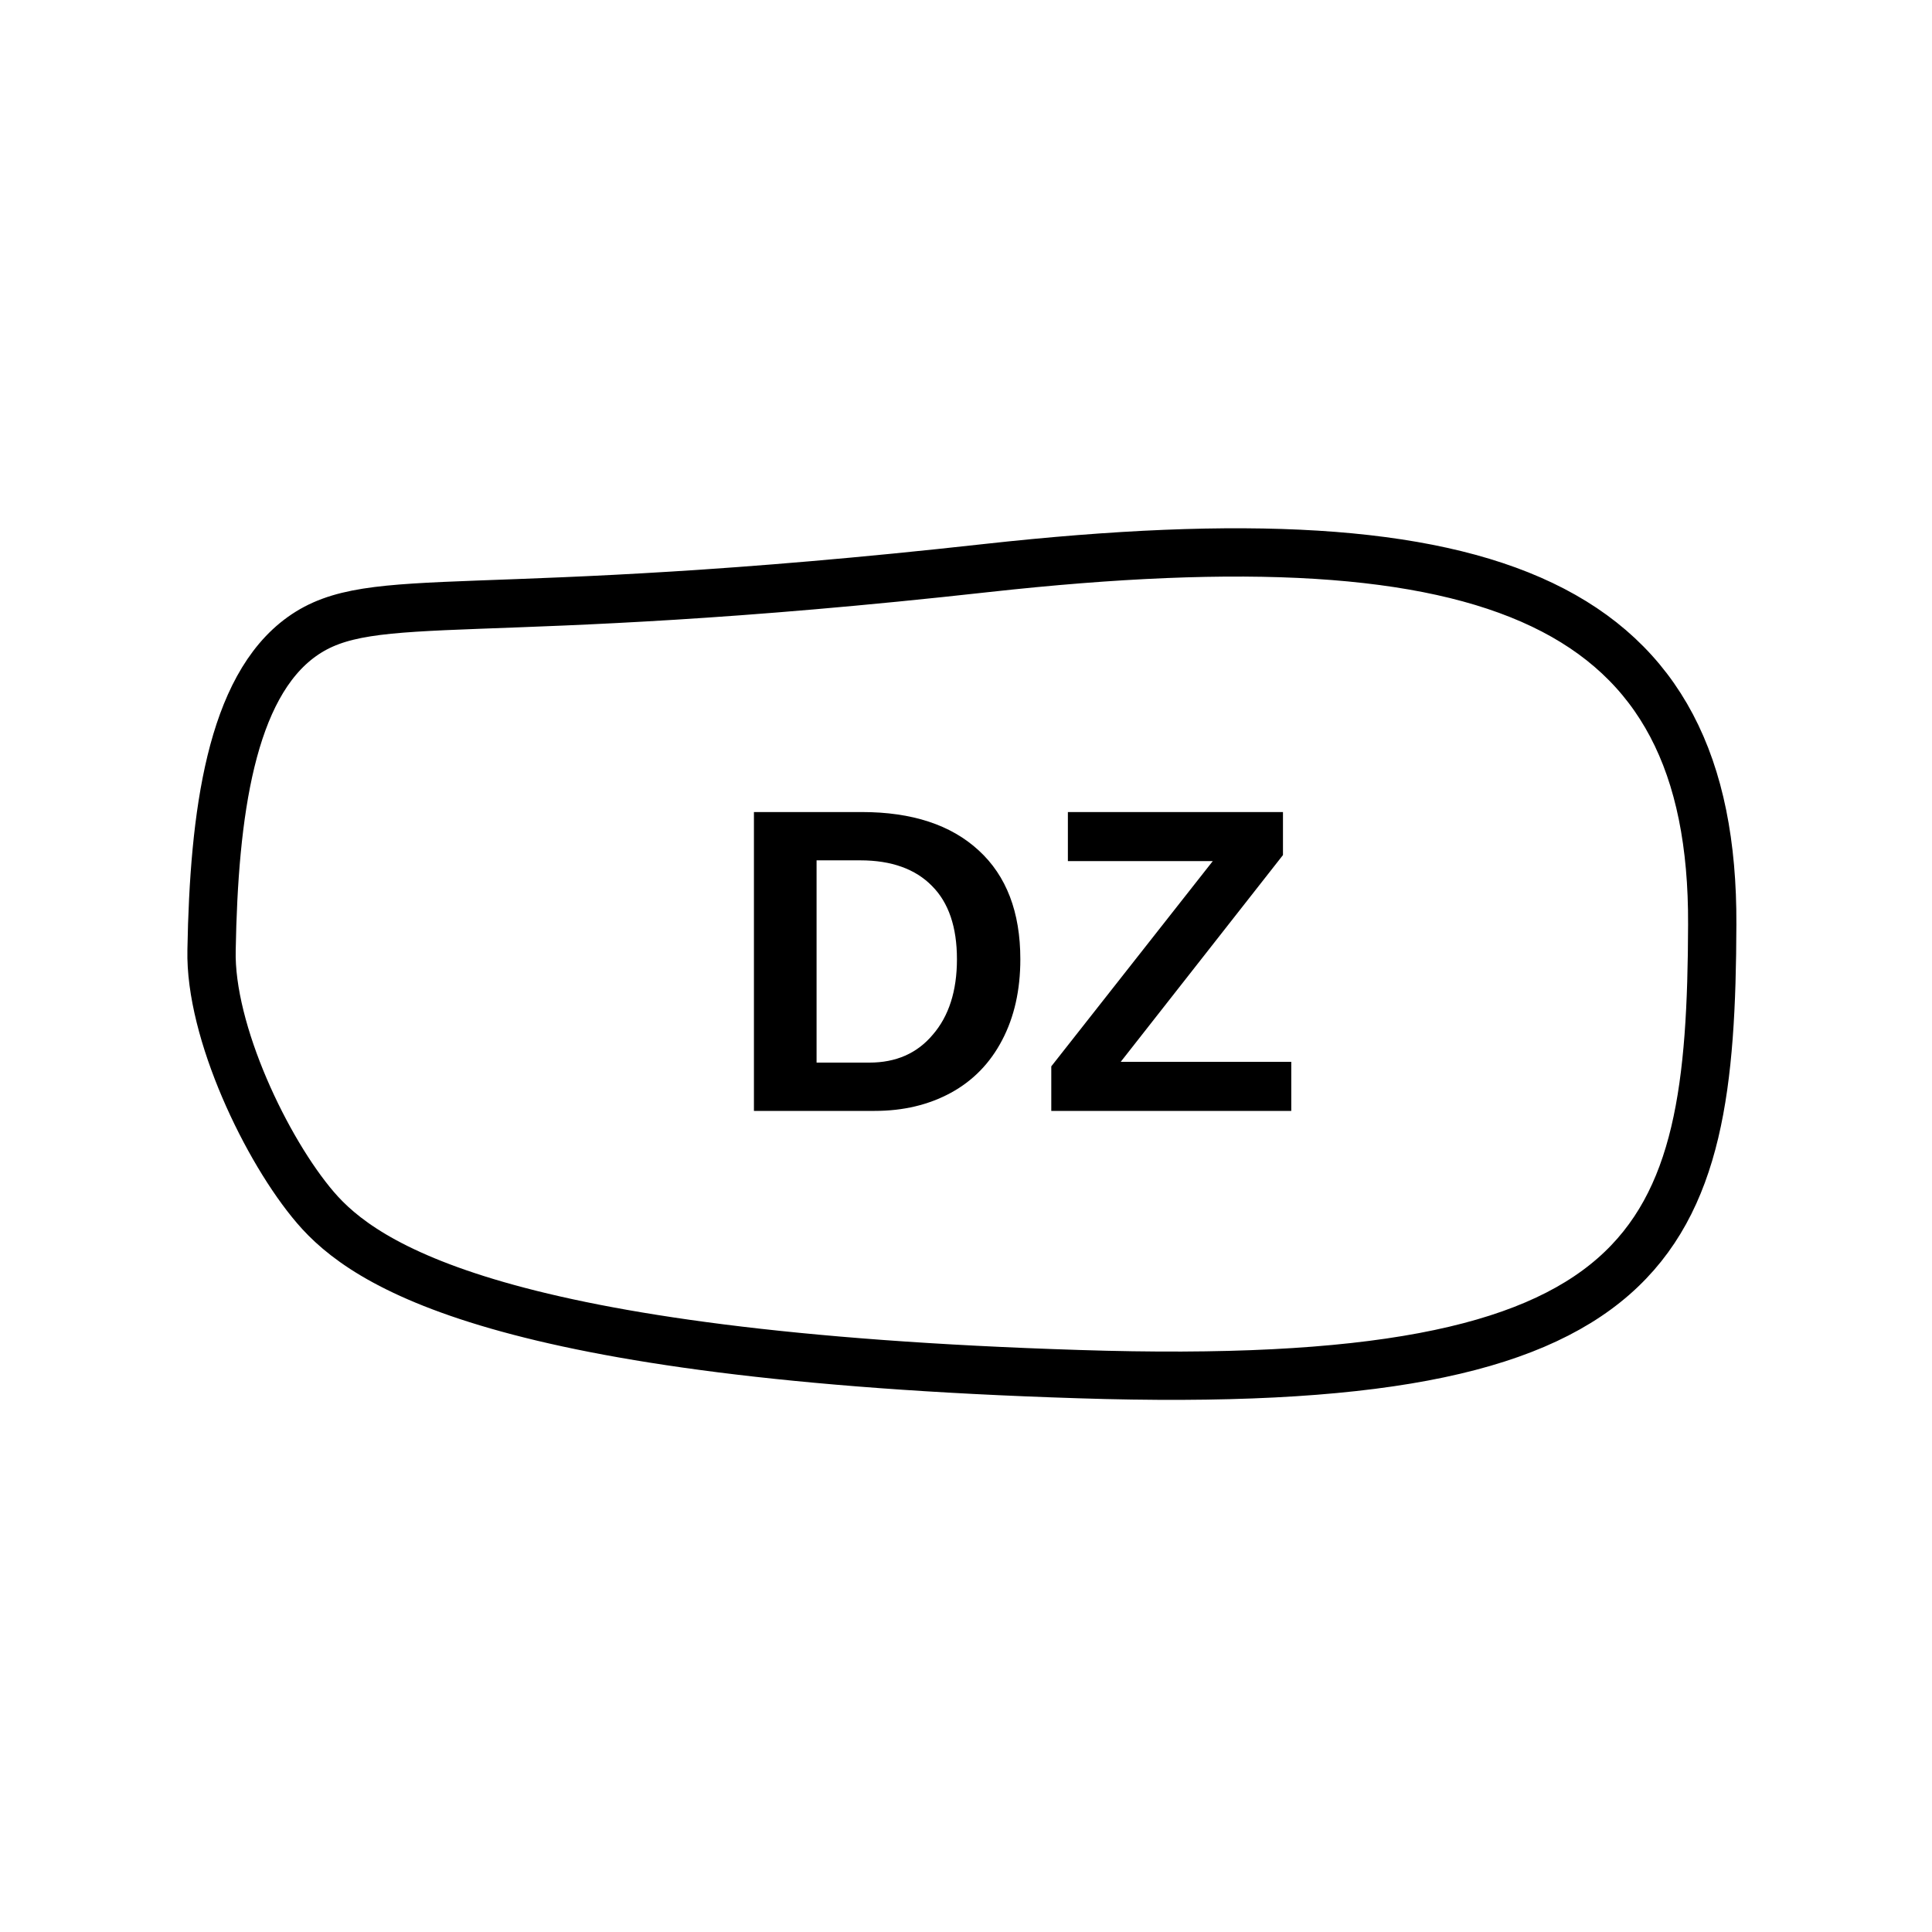
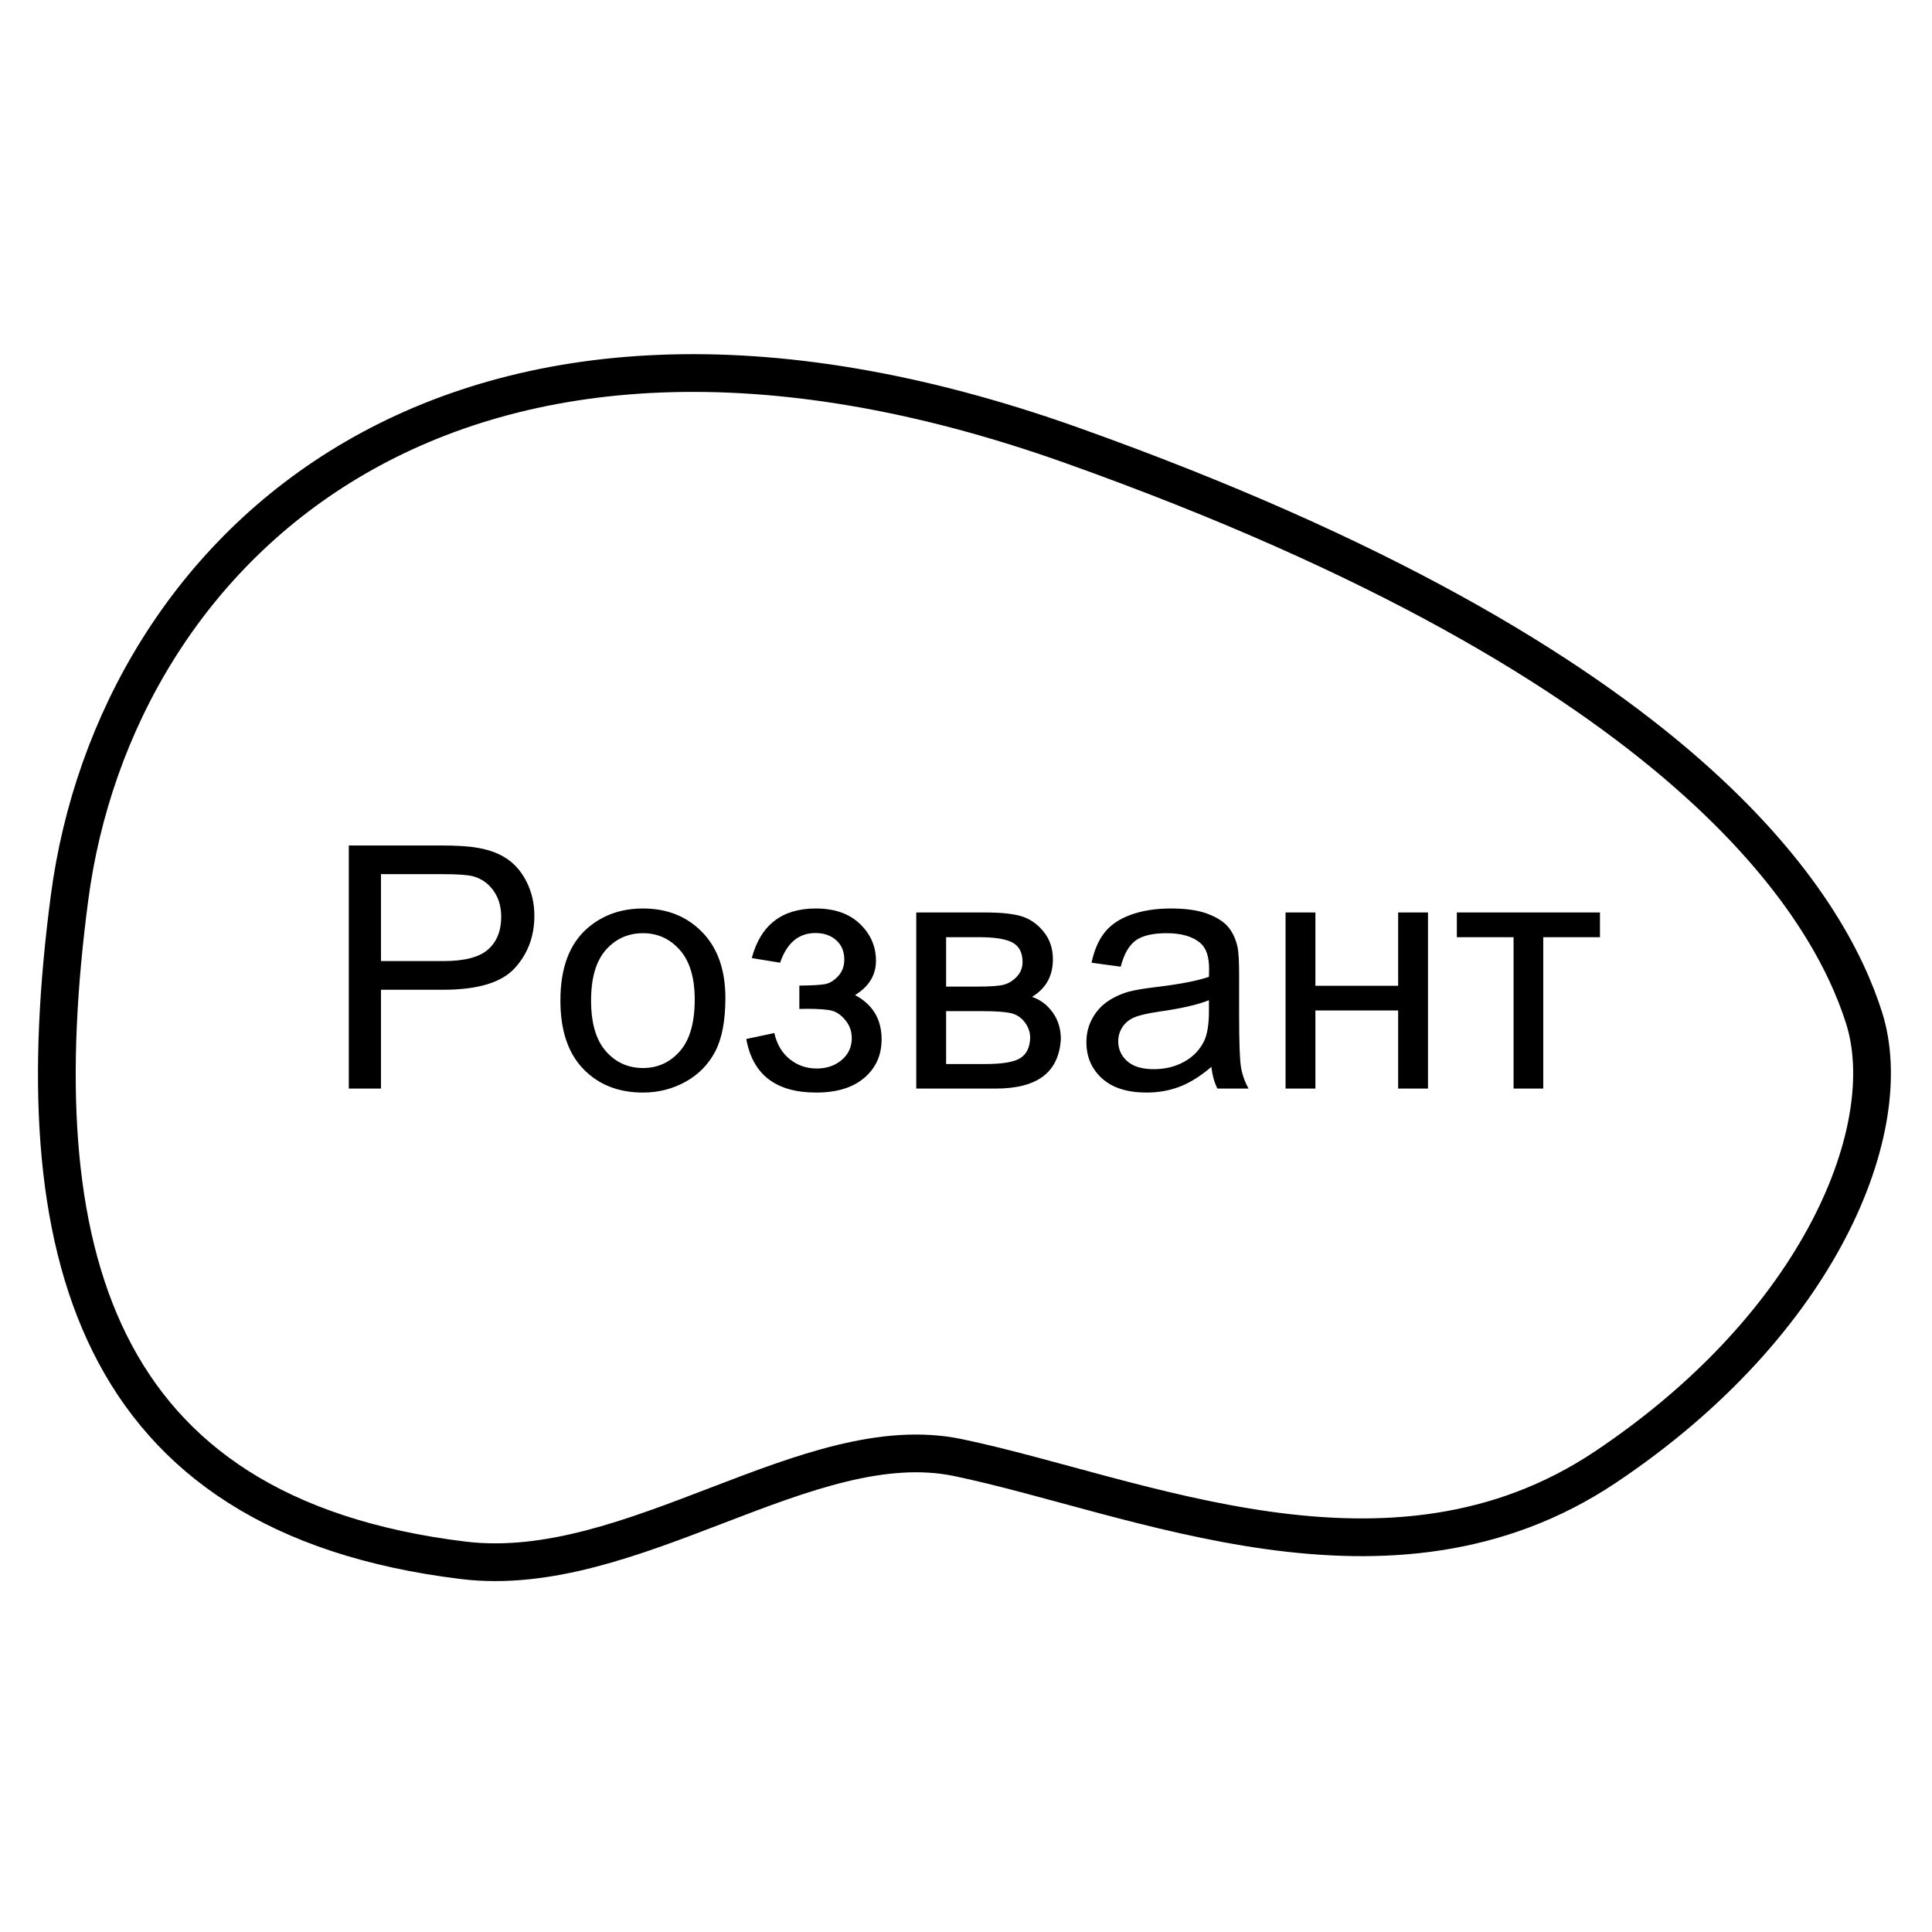
- <svg xmlns="http://www.w3.org/2000/svg" version="1.2" viewBox="0 0 40 40" width="40" height="40">
-   <path d="M22.34 28.45C10.29 28.07 7.54 26.18 6.53 25C5.52 23.82 4.34 21.36 4.38 19.67C4.43 16.85 4.78 14.23 6.25 13.18C7.72 12.13 9.81 12.94 20.43 11.76C31.04 10.59 35.48 12.5 35.45 19.14C35.43 25.77 34.39 28.84 22.34 28.45Z" id="c1pKxzrNOZ" opacity="1" fill-opacity="0" stroke="black" stroke-width="1" stroke-opacity="1" />
-   <text id="b1APhTVyh9" x="21" y="23" text-anchor="middle" font-size="9" font-family="Arial" font-weight="bold" stroke-width="2" stroke="none" fill="black">DZ</text>
+ <svg viewBox="0 0 1024 1024">
+   <g>
+     <path d="M6.7 278.313C31.073 92.756 209.504 -78.7 537.869 38.289C866.233 155.277 939.478 283.763 957.869 341.789C976.26 399.815 935.259 503.261 820.873 579.812C706.487 656.362 572.003 594.458 477.553 574.823C398.365 558.361 305.172 640.229 215.369 629.289C18.456 605.291 -17.673 463.87 6.7 278.313Z" transform="translate(30.13062 197.7114)" fill="none" stroke="#000000" stroke-width="20" />
+     <g transform="translate(170.9883 409)">
+       <path d="M13.887 167.968L13.887 39.12L62.49 39.12Q75.322 39.12 82.09 40.351Q91.582 41.933 97.998 46.371Q104.414 50.81 108.325 58.808Q112.236 66.806 112.236 76.386Q112.236 92.821 101.777 104.203Q91.318 115.585 63.984 115.585L30.938 115.585L30.938 167.968L13.887 167.968ZM30.938 100.38L64.248 100.38Q80.772 100.38 87.715 94.228Q94.658 88.075 94.658 76.913Q94.658 68.827 90.571 63.07Q86.484 57.313 79.805 55.468Q75.498 54.325 63.897 54.325L30.938 54.325L30.938 100.38ZM126.035 121.298Q126.035 95.37 140.449 82.89Q152.49 72.519 169.805 72.519Q189.053 72.519 201.27 85.131Q213.486 97.743 213.486 119.979Q213.486 137.997 208.081 148.324Q202.676 158.651 192.349 164.364Q182.021 170.077 169.805 170.077Q150.205 170.077 138.12 157.509Q126.035 144.94 126.035 121.298ZM252.686 113.388L252.686 125.78Q255.498 125.692 256.289 125.692Q266.221 125.692 270 126.703Q273.779 127.714 277.119 131.757Q280.459 135.8 280.459 141.249Q280.459 148.28 275.142 152.807Q269.824 157.333 261.826 157.333Q253.828 157.333 247.632 152.411Q241.436 147.489 239.414 138.524L224.561 141.688Q229.658 170.077 261.563 170.077Q277.998 170.077 287.139 162.255Q296.279 154.433 296.279 141.864Q296.279 133.866 292.764 128.021Q289.248 122.177 282.217 118.397Q293.291 111.63 293.291 100.204Q293.291 88.866 284.81 80.692Q276.328 72.519 261.387 72.519Q234.492 72.519 227.461 98.798L242.49 101.259Q247.852 85.526 261.211 85.526Q267.979 85.526 272.241 89.35Q276.504 93.173 276.504 99.589Q276.504 104.862 273.252 108.378Q270 111.894 266.353 112.597Q262.705 113.3 252.686 113.388ZM454.175 167.001Q462.305 163.925 471.094 156.454Q471.797 163.046 474.258 167.968L490.781 167.968Q487.793 162.606 486.782 156.762Q485.771 150.917 485.771 128.856L485.771 107.763Q485.771 97.216 484.98 93.173Q483.574 86.669 480.059 82.406Q476.543 78.144 469.072 75.331Q461.602 72.519 449.648 72.519Q437.607 72.519 428.467 75.814Q419.326 79.11 414.492 85.219Q409.658 91.327 407.549 101.259L423.018 103.368Q425.566 93.436 430.884 89.525Q436.201 85.614 447.363 85.614Q459.316 85.614 465.381 90.976Q469.863 94.931 469.863 104.599Q469.863 105.478 469.775 108.729Q460.723 111.894 441.563 114.179Q432.158 115.321 427.5 116.552Q421.172 118.31 416.118 121.737Q411.064 125.165 407.944 130.834Q404.824 136.503 404.824 143.358Q404.824 155.048 413.086 162.563Q421.348 170.077 436.729 170.077Q446.045 170.077 454.175 167.001ZM314.648 74.628L351.123 74.628Q364.57 74.628 371.118 76.869Q377.666 79.11 382.368 85.087Q387.07 91.064 387.07 99.413Q387.07 106.093 384.302 111.059Q381.533 116.024 375.996 119.364Q382.588 121.562 386.938 127.582Q391.289 133.603 391.289 141.864Q390.41 155.136 381.797 161.552Q373.184 167.968 356.748 167.968L314.648 167.968L314.648 74.628ZM510.381 74.628L526.201 74.628L526.201 113.476L570.059 113.476L570.059 74.628L585.879 74.628L585.879 167.968L570.059 167.968L570.059 126.571L526.201 126.571L526.201 167.968L510.381 167.968L510.381 74.628ZM677.021 74.628L601.172 74.628L601.172 87.724L631.23 87.724L631.23 167.968L646.963 167.968L646.963 87.724L677.021 87.724L677.021 74.628ZM142.295 121.298Q142.295 139.228 150.117 148.148Q157.939 157.069 169.805 157.069Q181.582 157.069 189.404 148.104Q197.227 139.14 197.227 120.771Q197.227 103.456 189.36 94.535Q181.494 85.614 169.805 85.614Q157.939 85.614 150.117 94.491Q142.295 103.368 142.295 121.298ZM330.469 113.915L347.344 113.915Q357.451 113.915 361.23 112.86Q365.01 111.806 367.998 108.598Q370.986 105.39 370.986 100.907Q370.986 93.524 365.757 90.624Q360.527 87.724 347.871 87.724L330.469 87.724L330.469 113.915ZM443.936 127.099Q461.162 124.638 469.775 121.122L469.775 126.923Q469.775 137.382 467.227 142.743Q463.887 149.687 456.768 153.686Q449.648 157.685 440.508 157.685Q431.279 157.685 426.489 153.466Q421.699 149.247 421.699 142.919Q421.699 138.788 423.896 135.404Q426.094 132.021 430.137 130.263Q434.18 128.505 443.936 127.099ZM330.469 154.96L351.299 154.96Q364.746 154.96 369.756 151.84Q374.766 148.72 375.029 141.073Q375.029 136.591 372.129 132.768Q369.229 128.944 364.57 127.934Q359.912 126.923 349.629 126.923L330.469 126.923L330.469 154.96Z" />
+     </g>
+   </g>
</svg>
